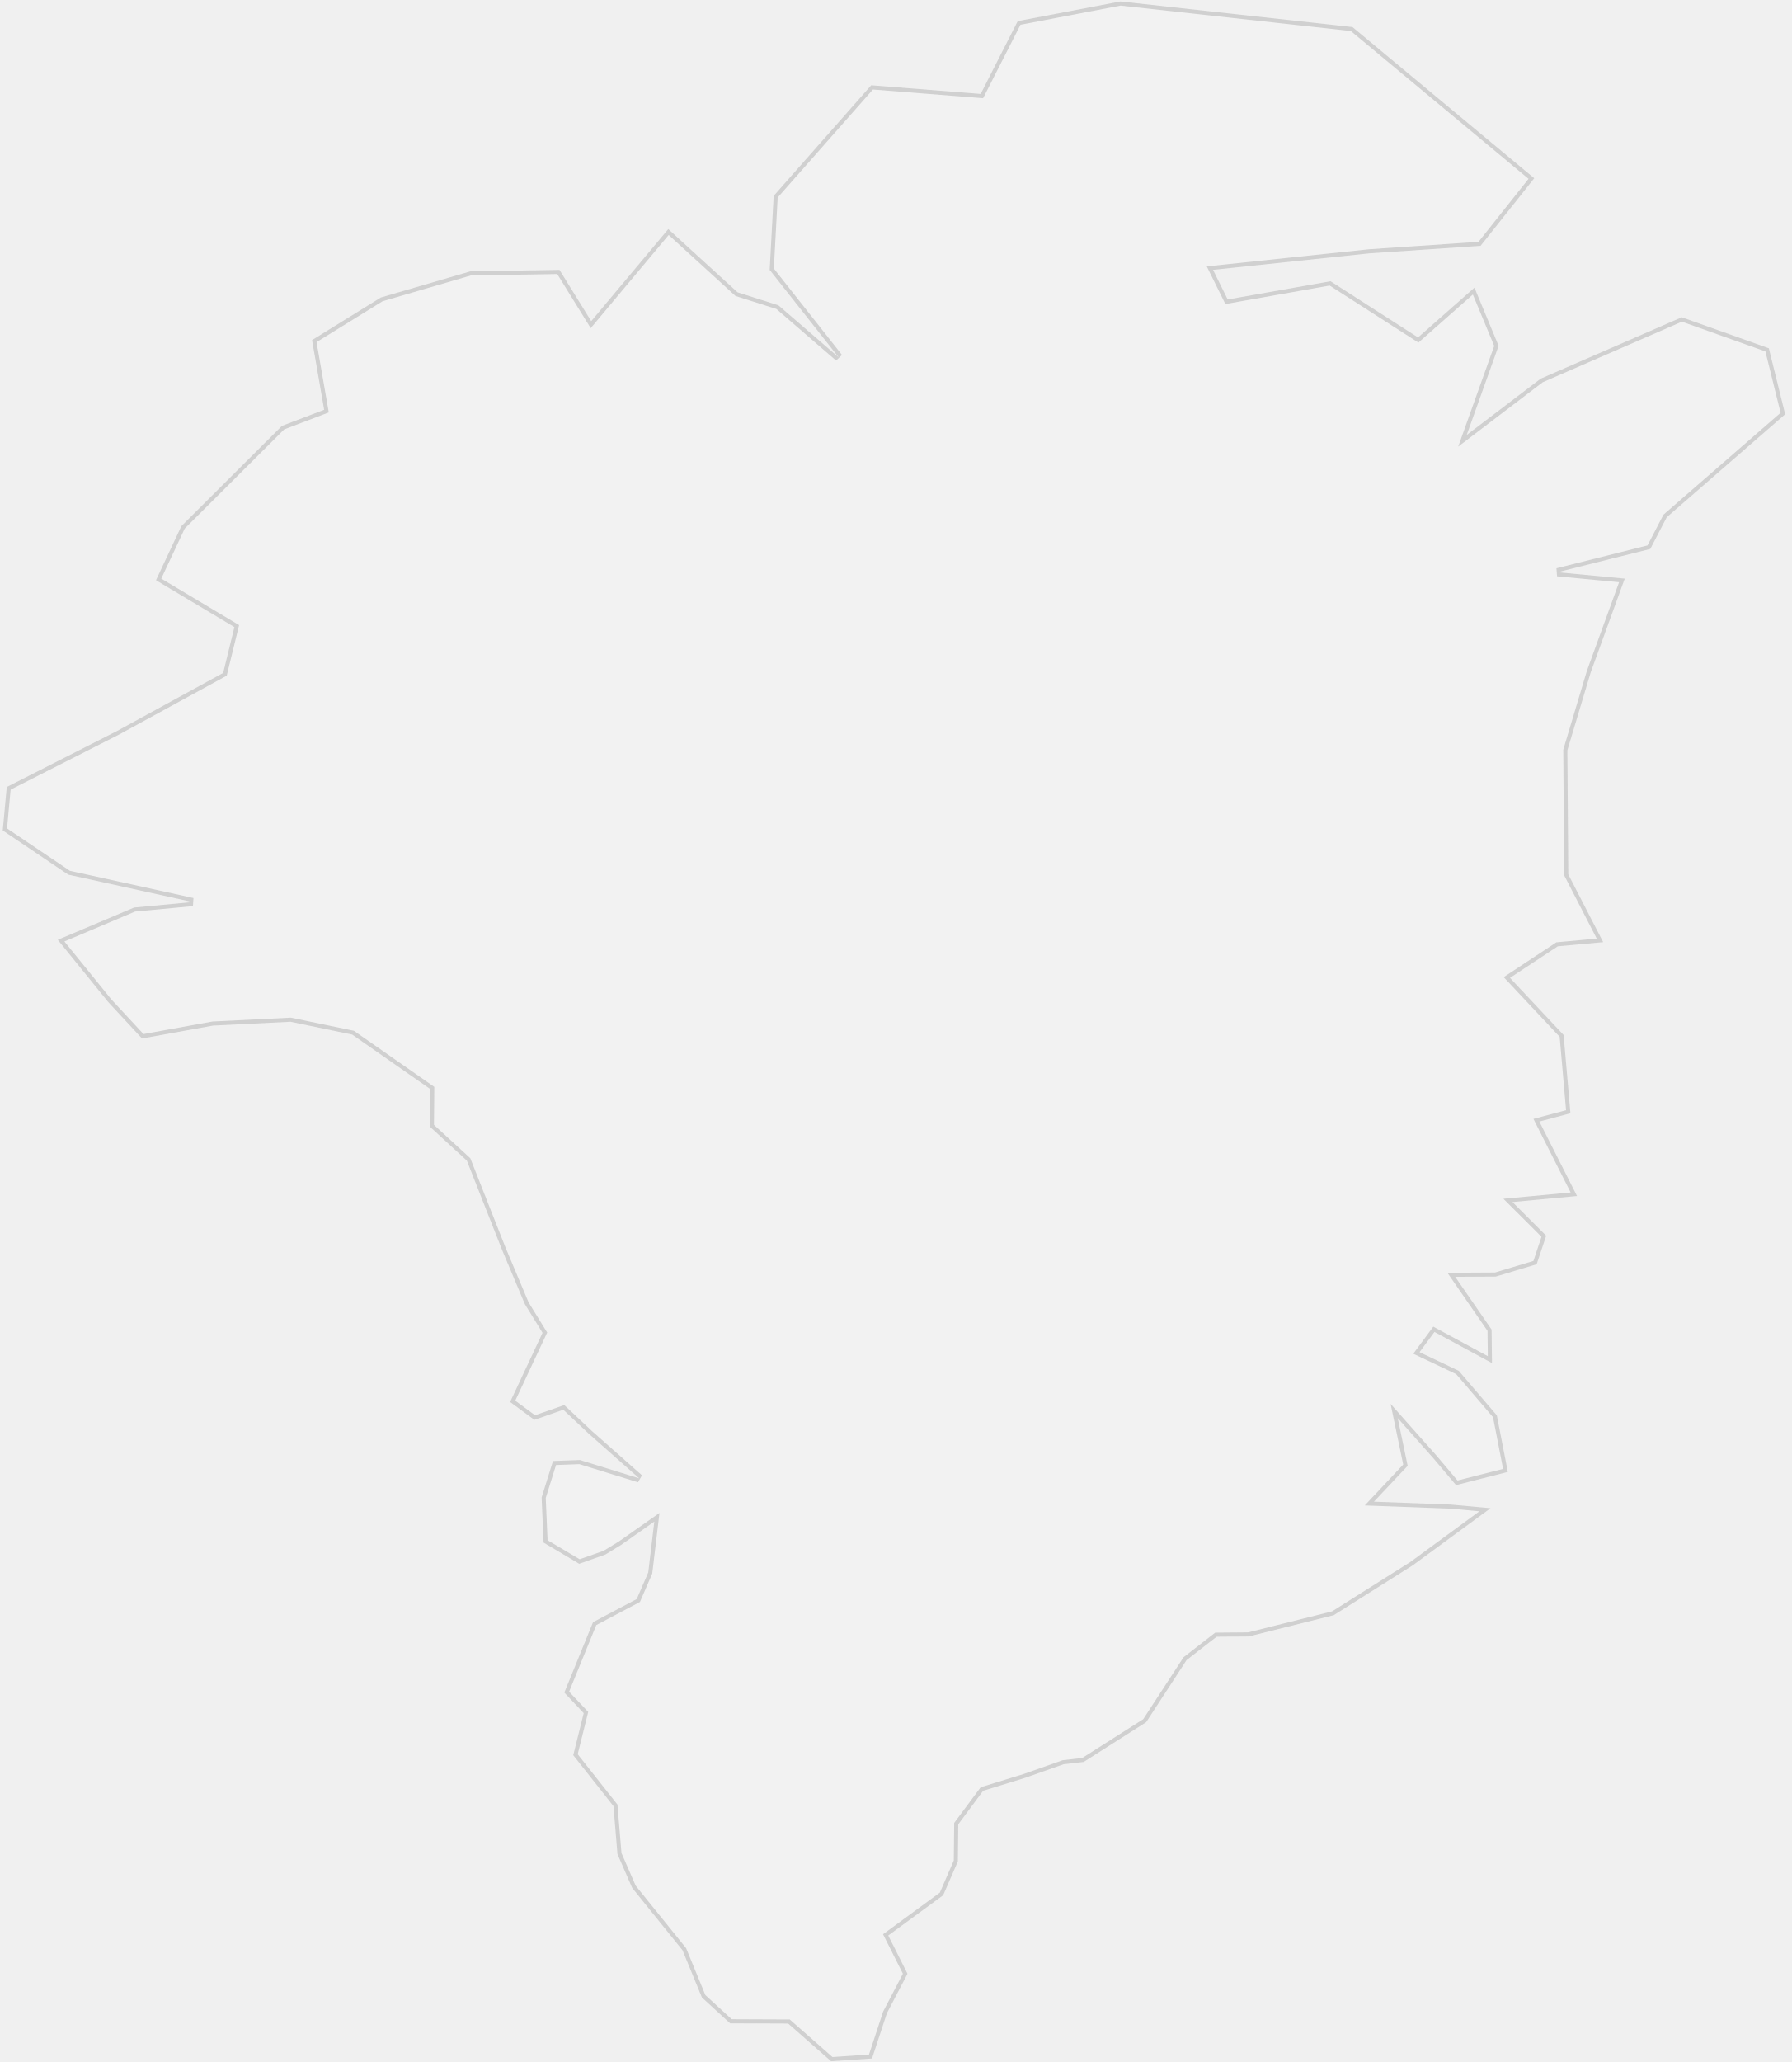
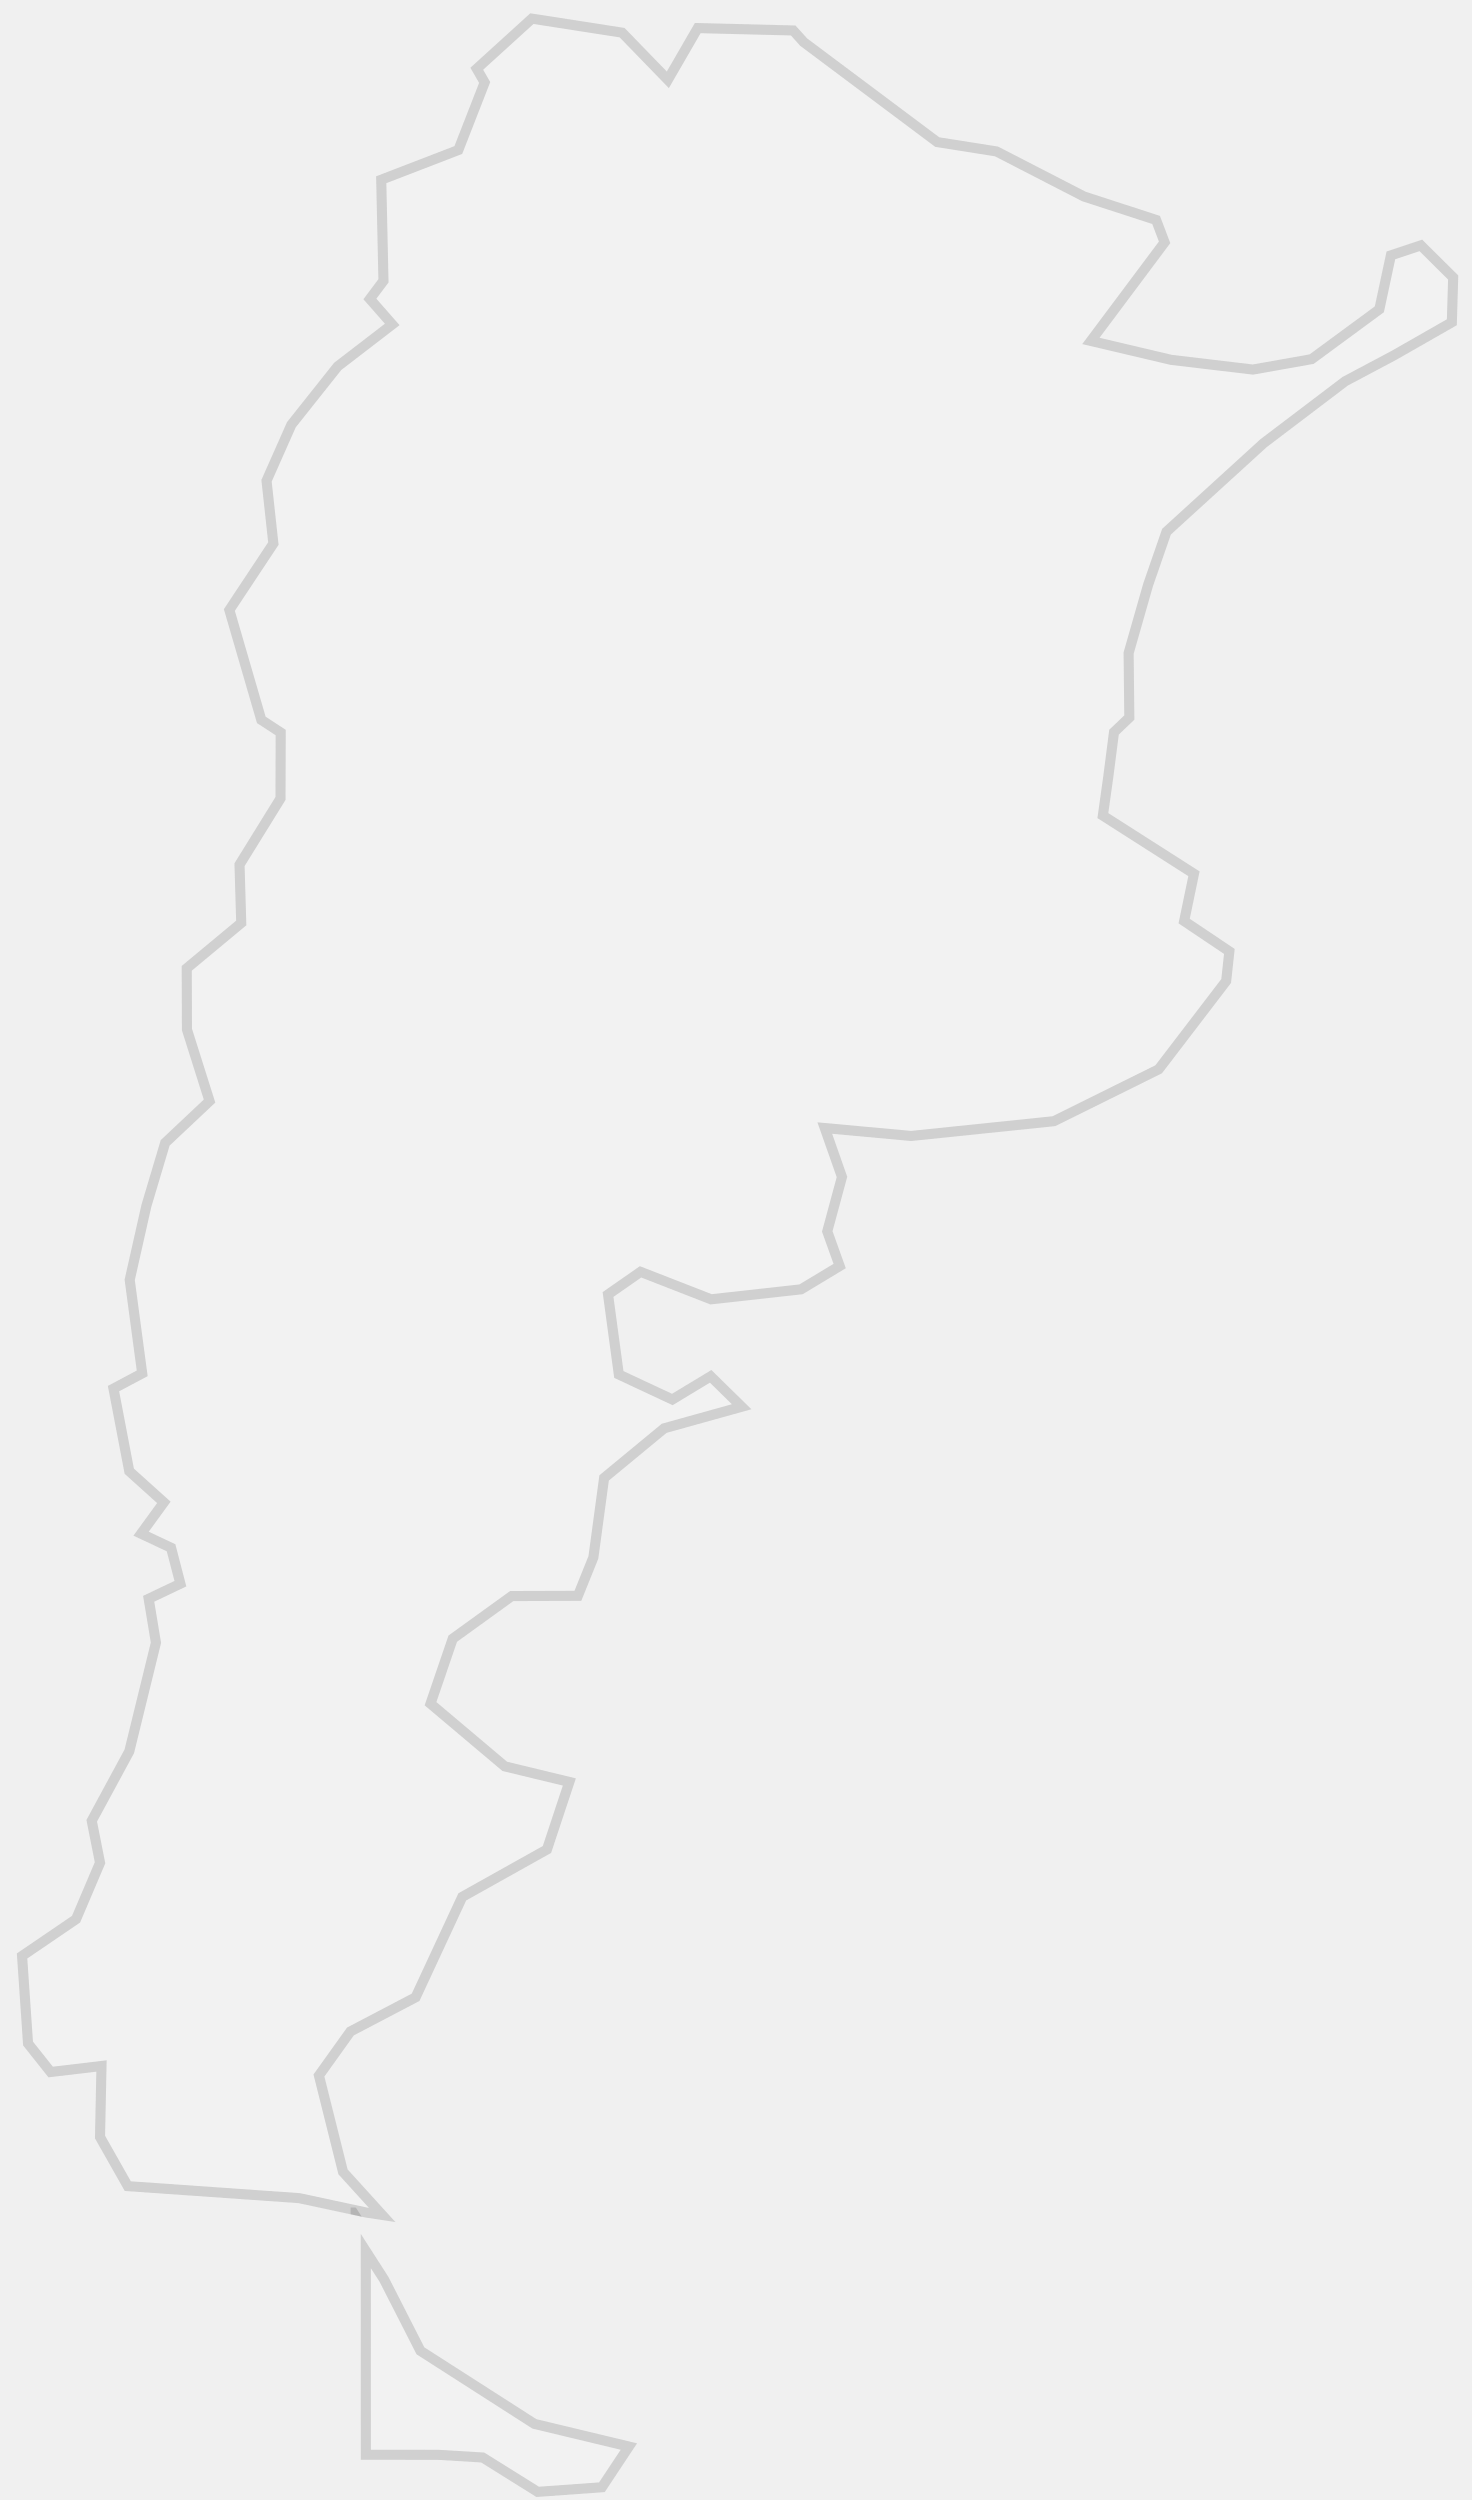
- <svg xmlns="http://www.w3.org/2000/svg" version="1.1" width="438px" height="504px">
+ <svg xmlns="http://www.w3.org/2000/svg" version="1.1" width="146px" height="248px">
  <defs>
-     <mask fill="white" id="clip116">
-       <path d="M 188.157 65.963  C 188.157 65.963  189.13 47.884  189.13 47.884  C 189.13 47.884  212.977 20.84  212.977 20.84  C 212.977 20.84  239.739 22.959  239.739 22.959  C 239.739 22.959  248.798 5.164  248.798 5.164  C 248.798 5.164  273.901 0.361  273.901 0.361  C 273.901 0.361  330.632 6.617  330.632 6.617  C 330.632 6.617  375.061 43.566  375.061 43.566  C 375.061 43.566  361.945 60.085  361.945 60.085  C 361.945 60.085  334.774 61.92  334.774 61.92  C 334.774 61.92  296.543 65.955  296.543 65.955  C 296.543 65.955  300.12 73.2  300.12 73.2  C 300.12 73.2  325.262 68.742  325.262 68.742  C 325.262 68.742  346.657 82.484  346.657 82.484  C 346.657 82.484  360.445 70.31  360.445 70.31  C 360.445 70.31  366.35 84.523  366.35 84.523  C 366.35 84.523  358.553 106.323  358.553 106.323  C 358.553 106.323  376.635 92.558  376.635 92.558  C 376.635 92.558  411.124 77.55  411.124 77.55  C 411.124 77.55  432.415 85.129  432.415 85.129  C 432.415 85.129  436.405 101.252  436.405 101.252  C 436.405 101.252  407.448 126.434  407.448 126.434  C 407.448 126.434  403.438 134.172  403.438 134.172  C 403.438 134.172  380.736 139.87  380.736 139.87  C 380.736 139.87  397.186 141.432  397.186 141.432  C 397.186 141.432  388.877 164.308  388.877 164.308  C 388.877 164.308  383.16 183.387  383.16 183.387  C 383.16 183.387  383.383 213.715  383.383 213.715  C 383.383 213.715  391.912 230.281  391.912 230.281  C 391.912 230.281  380.817 231.301  380.817 231.301  C 380.817 231.301  369.136 239.013  369.136 239.013  C 369.136 239.013  382.243 252.981  382.243 252.981  C 382.243 252.981  383.912 272.115  383.912 272.115  C 383.912 272.115  376.318 274.135  376.318 274.135  C 376.318 274.135  385.521 292.331  385.521 292.331  C 385.521 292.331  369.742 293.806  369.742 293.806  C 369.742 293.806  377.98 302.036  377.98 302.036  C 377.98 302.036  375.652 309.011  375.652 309.011  C 375.652 309.011  365.635 312.028  365.635 312.028  C 365.635 312.028  355.738 312.084  355.738 312.084  C 355.738 312.084  364.635 324.967  364.635 324.967  C 364.635 324.967  364.734 333.173  364.734 333.173  C 364.734 333.173  350.677 325.554  350.677 325.554  C 350.677 325.554  347.022 330.501  347.022 330.501  C 347.022 330.501  356.61 335.059  356.61 335.059  C 356.61 335.059  365.917 345.944  365.917 345.944  C 365.917 345.944  368.609 359.77  368.609 359.77  C 368.609 359.77  355.949 362.996  355.949 362.996  C 355.949 362.996  350.474 356.51  350.474 356.51  C 350.474 356.51  341.692 346.61  341.692 346.61  C 341.692 346.61  344.121 358.277  344.121 358.277  C 344.121 358.277  335.871 367.045  335.871 367.045  C 335.871 367.045  354.591 367.743  354.591 367.743  C 354.591 367.743  364.382 368.639  364.382 368.639  C 364.382 368.639  345.345 382.612  345.345 382.612  C 345.345 382.612  326.039 394.789  326.039 394.789  C 326.039 394.789  305.255 399.989  305.255 399.989  C 305.255 399.989  297.419 400.055  297.419 400.055  C 297.419 400.055  290.073 405.764  290.073 405.764  C 290.073 405.764  280.191 420.94  280.191 420.94  C 280.191 420.94  264.916 430.659  264.916 430.659  C 264.916 430.659  260.009 431.221  260.009 431.221  C 260.009 431.221  250.553 434.559  250.553 434.559  C 250.553 434.559  240.344 437.706  240.344 437.706  C 240.344 437.706  234.26 445.899  234.26 445.899  C 234.26 445.899  234.163 454.96  234.163 454.96  C 234.163 454.96  230.569 463.241  230.569 463.241  C 230.569 463.241  217.147 473.079  217.147 473.079  C 217.147 473.079  221.847 482.431  221.847 482.431  C 221.847 482.431  216.815 492.072  216.815 492.072  C 216.815 492.072  213.175 503.134  213.175 503.134  C 213.175 503.134  203.166 503.814  203.166 503.814  C 203.166 503.814  192.684 494.603  192.684 494.603  C 192.684 494.603  178.483 494.545  178.483 494.545  C 178.483 494.545  171.59 488.224  171.59 488.224  C 171.59 488.224  166.853 476.684  166.853 476.684  C 166.853 476.684  154.544 461.436  154.544 461.436  C 154.544 461.436  150.945 453.175  150.945 453.175  C 150.945 453.175  149.974 441.463  149.974 441.463  C 149.974 441.463  140.136 429.005  140.136 429.005  C 140.136 429.005  142.694 418.728  142.694 418.728  C 142.694 418.728  137.954 413.703  137.954 413.703  C 137.954 413.703  144.976 396.496  144.976 396.496  C 144.976 396.496  155.666 390.835  155.666 390.835  C 155.666 390.835  158.471 384.353  158.471 384.353  C 158.471 384.353  159.958 371.905  159.958 371.905  C 159.958 371.905  151.844 377.604  151.844 377.604  C 151.844 377.604  147.976 379.97  147.976 379.97  C 147.976 379.97  141.597 382.222  141.597 382.222  C 141.597 382.222  132.88 377.044  132.88 377.044  C 132.88 377.044  132.407 366.009  132.407 366.009  C 132.407 366.009  135.186 357.108  135.186 357.108  C 135.186 357.108  141.772 356.863  141.772 356.863  C 141.772 356.863  156.272 361.346  156.272 361.346  C 156.272 361.346  144.059 350.542  144.059 350.542  C 144.059 350.542  137.704 344.571  137.704 344.571  C 137.704 344.571  130.631 347.038  130.631 347.038  C 130.631 347.038  124.703 342.678  124.703 342.678  C 124.703 342.678  132.632 325.77  132.632 325.77  C 132.632 325.77  128.313 318.767  128.313 318.767  C 128.313 318.767  122.677 305.363  122.677 305.363  C 122.677 305.363  114.127 283.684  114.127 283.684  C 114.127 283.684  105.084 275.377  105.084 275.377  C 105.084 275.377  105.167 266.18  105.167 266.18  C 105.167 266.18  86.108 252.881  86.108 252.881  C 86.108 252.881  71.028 249.744  71.028 249.744  C 71.028 249.744  52.047 250.682  52.047 250.682  C 52.047 250.682  34.715 253.829  34.715 253.829  C 34.715 253.829  26.472 244.939  26.472 244.939  C 26.472 244.939  14.13 229.712  14.13 229.712  C 14.13 229.712  32.779 221.823  32.779 221.823  C 32.779 221.823  47.077 220.479  47.077 220.479  C 47.077 220.479  16.683 213.782  16.683 213.782  C 16.683 213.782  0.674 202.982  0.674 202.982  C 0.674 202.982  1.652 192.362  1.652 192.362  C 1.652 192.362  28.541 178.709  28.541 178.709  C 28.541 178.709  54.557 164.479  54.557 164.479  C 54.557 164.479  57.303 153.273  57.303 153.273  C 57.303 153.273  38.132 141.82  38.132 141.82  C 38.132 141.82  44.326 128.613  44.326 128.613  C 44.326 128.613  68.915 104.097  68.915 104.097  C 68.915 104.097  79.248 100.163  79.248 100.163  C 79.248 100.163  76.287 83.128  76.287 83.128  C 76.287 83.128  93.112 72.713  93.112 72.713  C 93.112 72.713  114.953 66.333  114.953 66.333  C 114.953 66.333  136.779 65.969  136.779 65.969  C 136.779 65.969  144.528 78.504  144.528 78.504  C 144.528 78.504  163.37 55.994  163.37 55.994  C 163.37 55.994  180.322 71.459  180.322 71.459  C 180.322 71.459  190.295 74.626  190.295 74.626  C 190.295 74.626  205.046 87.372  205.046 87.372  C 205.046 87.372  188.157 65.963  188.157 65.963  Z " fill-rule="evenodd" />
+     <mask fill="white" id="clip308">
+       <path d="M 63.197 242.379  C 63.197 242.379  59.987 247.216  59.987 247.216  C 59.987 247.216  53.21 247.702  53.21 247.702  C 53.21 247.702  47.724 244.276  47.724 244.276  C 47.724 244.276  43.428 244.018  43.428 244.018  C 43.428 244.018  35.791 244.012  35.791 244.012  C 35.791 244.012  35.786 221.596  35.786 221.596  C 35.786 221.596  38.526 225.859  38.526 225.859  C 38.526 225.859  42.092 232.855  42.092 232.855  C 42.092 232.855  53.213 239.983  53.213 239.983  C 53.213 239.983  63.197 242.379  63.197 242.379  Z M 52.603 1.318  C 52.603 1.318  61.955 2.772  61.955 2.772  C 61.955 2.772  66.147 7.095  66.147 7.095  C 66.147 7.095  68.93 2.28  68.93 2.28  C 68.93 2.28  78.911 2.528  78.911 2.528  C 78.911 2.528  80.063 3.806  80.063 3.806  C 80.063 3.806  93.177 13.621  93.177 13.621  C 93.177 13.621  99.007 14.542  99.007 14.542  C 99.007 14.542  107.723 19.031  107.723 19.031  C 107.723 19.031  115.069 21.417  115.069 21.417  C 115.069 21.417  116.092 24.12  116.092 24.12  C 116.092 24.12  109.071 33.509  109.071 33.509  C 109.071 33.509  116.262 35.204  116.262 35.204  C 116.262 35.204  124.273 36.155  124.273 36.155  C 124.273 36.155  129.913 35.153  129.913 35.153  C 129.913 35.153  136.382 30.393  136.382 30.393  C 136.382 30.393  137.547 24.949  137.547 24.949  C 137.547 24.949  141.08 23.772  141.08 23.772  C 141.08 23.772  144.66 27.323  144.66 27.323  C 144.66 27.323  144.515 32.263  144.515 32.263  C 144.515 32.263  138.509 35.694  138.509 35.694  C 138.509 35.694  133.718 38.239  133.718 38.239  C 133.718 38.239  125.667 44.348  125.667 44.348  C 125.667 44.348  116.15 53.025  116.15 53.025  C 116.15 53.025  114.367 58.173  114.367 58.173  C 114.367 58.173  112.459 64.851  112.459 64.851  C 112.459 64.851  112.531 71.395  112.531 71.395  C 112.531 71.395  110.984 72.868  110.984 72.868  C 110.984 72.868  110.432 77.164  110.432 77.164  C 110.432 77.164  109.943 80.659  109.943 80.659  C 109.943 80.659  119 86.443  119 86.443  C 119 86.443  118.025 91.143  118.025 91.143  C 118.025 91.143  122.482 94.134  122.482 94.134  C 122.482 94.134  122.118 97.508  122.118 97.508  C 122.118 97.508  115.265 106.47  115.265 106.47  C 115.265 106.47  104.69 111.709  104.69 111.709  C 104.69 111.709  90.384 113.19  90.384 113.19  C 90.384 113.19  82.548 112.473  82.548 112.473  C 82.548 112.473  84.047 116.734  84.047 116.734  C 84.047 116.734  82.587 122.135  82.587 122.135  C 82.587 122.135  83.904 125.808  83.904 125.808  C 83.904 125.808  79.626 128.386  79.626 128.386  C 79.626 128.386  70.466 129.402  70.466 129.402  C 70.466 129.402  63.608 126.729  63.608 126.729  C 63.608 126.729  60.853 128.648  60.853 128.648  C 60.853 128.648  61.848 136.011  61.848 136.011  C 61.848 136.011  66.663 138.264  66.663 138.264  C 66.663 138.264  70.568 135.904  70.568 135.904  C 70.568 135.904  74.54 139.798  74.54 139.798  C 74.54 139.798  66.124 142.14  66.124 142.14  C 66.124 142.14  60.398 146.87  60.398 146.87  C 60.398 146.87  59.35 154.624  59.35 154.624  C 59.35 154.624  57.663 158.806  57.663 158.806  C 57.663 158.806  50.927 158.827  50.927 158.827  C 50.927 158.827  45.335 162.866  45.335 162.866  C 45.335 162.866  43.29 168.846  43.29 168.846  C 43.29 168.846  50.304 174.764  50.304 174.764  C 50.304 174.764  57.124 176.414  57.124 176.414  C 57.124 176.414  54.672 183.809  54.672 183.809  C 54.672 183.809  46.246 188.522  46.246 188.522  C 46.246 188.522  41.611 198.495  41.611 198.495  C 41.611 198.495  35.102 201.907  35.102 201.907  C 35.102 201.907  32.179 205.994  32.179 205.994  C 32.179 205.994  34.481 215.204  34.481 215.204  C 34.481 215.204  39.228 220.43  39.228 220.43  C 39.228 220.43  36.221 219.972  36.221 219.972  C 36.221 219.972  29.609 218.553  29.609 218.553  C 29.609 218.553  12.375 217.346  12.375 217.346  C 12.375 217.346  9.419 212.122  9.419 212.122  C 9.419 212.122  9.556 205.509  9.556 205.509  C 9.556 205.509  4.807 206.073  4.807 206.073  C 4.807 206.073  2.293 202.905  2.293 202.905  C 2.293 202.905  1.67 193.778  1.67 193.778  C 1.67 193.778  7.142 190.051  7.142 190.051  C 7.142 190.051  9.403 184.732  9.403 184.732  C 9.403 184.732  8.574 180.54  8.574 180.54  C 8.574 180.54  12.354 173.554  12.354 173.554  C 12.354 173.554  14.959 162.936  14.959 162.936  C 14.959 162.936  14.193 158.309  14.193 158.309  C 14.193 158.309  17.307 156.825  17.307 156.825  C 17.307 156.825  16.544 153.891  16.544 153.891  C 16.544 153.891  13.234 152.339  13.234 152.339  C 13.234 152.339  15.585 149.104  15.585 149.104  C 15.585 149.104  12.364 146.203  12.364 146.203  C 12.364 146.203  10.698 137.48  10.698 137.48  C 10.698 137.48  13.565 135.958  13.565 135.958  C 13.565 135.958  12.359 126.941  12.359 126.941  C 12.359 126.941  14.036 119.497  14.036 119.497  C 14.036 119.497  15.944 113.1  15.944 113.1  C 15.944 113.1  20.215 109.078  20.215 109.078  C 20.215 109.078  18.045 102.207  18.045 102.207  C 18.045 102.207  18.022 95.823  18.022 95.823  C 18.022 95.823  23.423 91.331  23.423 91.331  C 23.423 91.331  23.257 85.639  23.257 85.639  C 23.257 85.639  27.327 79.064  27.327 79.064  C 27.327 79.064  27.345 72.939  27.345 72.939  C 27.345 72.939  25.493 71.73  25.493 71.73  C 25.493 71.73  22.207 60.43  22.207 60.43  C 22.207 60.43  26.602 53.795  26.602 53.795  C 26.602 53.795  25.928 47.612  25.928 47.612  C 25.928 47.612  28.477 41.865  28.477 41.865  C 28.477 41.865  33.148 35.984  33.148 35.984  C 33.148 35.984  38.182 32.114  38.182 32.114  C 38.182 32.114  36.048 29.683  36.048 29.683  C 36.048 29.683  37.536 27.696  37.536 27.696  C 37.536 27.696  37.31 17.489  37.31 17.489  C 37.31 17.489  45.079 14.494  45.079 14.494  C 45.079 14.494  47.526 8.224  47.526 8.224  C 47.526 8.224  46.661 6.72  46.661 6.72  C 46.661 6.72  52.603 1.318  52.603 1.318  Z " fill-rule="evenodd" />
    </mask>
  </defs>
-   <g transform="matrix(1 0 0 1 -1318 -3422 )">
-     <path d="M 188.157 65.963  C 188.157 65.963  189.13 47.884  189.13 47.884  C 189.13 47.884  212.977 20.84  212.977 20.84  C 212.977 20.84  239.739 22.959  239.739 22.959  C 239.739 22.959  248.798 5.164  248.798 5.164  C 248.798 5.164  273.901 0.361  273.901 0.361  C 273.901 0.361  330.632 6.617  330.632 6.617  C 330.632 6.617  375.061 43.566  375.061 43.566  C 375.061 43.566  361.945 60.085  361.945 60.085  C 361.945 60.085  334.774 61.92  334.774 61.92  C 334.774 61.92  296.543 65.955  296.543 65.955  C 296.543 65.955  300.12 73.2  300.12 73.2  C 300.12 73.2  325.262 68.742  325.262 68.742  C 325.262 68.742  346.657 82.484  346.657 82.484  C 346.657 82.484  360.445 70.31  360.445 70.31  C 360.445 70.31  366.35 84.523  366.35 84.523  C 366.35 84.523  358.553 106.323  358.553 106.323  C 358.553 106.323  376.635 92.558  376.635 92.558  C 376.635 92.558  411.124 77.55  411.124 77.55  C 411.124 77.55  432.415 85.129  432.415 85.129  C 432.415 85.129  436.405 101.252  436.405 101.252  C 436.405 101.252  407.448 126.434  407.448 126.434  C 407.448 126.434  403.438 134.172  403.438 134.172  C 403.438 134.172  380.736 139.87  380.736 139.87  C 380.736 139.87  397.186 141.432  397.186 141.432  C 397.186 141.432  388.877 164.308  388.877 164.308  C 388.877 164.308  383.16 183.387  383.16 183.387  C 383.16 183.387  383.383 213.715  383.383 213.715  C 383.383 213.715  391.912 230.281  391.912 230.281  C 391.912 230.281  380.817 231.301  380.817 231.301  C 380.817 231.301  369.136 239.013  369.136 239.013  C 369.136 239.013  382.243 252.981  382.243 252.981  C 382.243 252.981  383.912 272.115  383.912 272.115  C 383.912 272.115  376.318 274.135  376.318 274.135  C 376.318 274.135  385.521 292.331  385.521 292.331  C 385.521 292.331  369.742 293.806  369.742 293.806  C 369.742 293.806  377.98 302.036  377.98 302.036  C 377.98 302.036  375.652 309.011  375.652 309.011  C 375.652 309.011  365.635 312.028  365.635 312.028  C 365.635 312.028  355.738 312.084  355.738 312.084  C 355.738 312.084  364.635 324.967  364.635 324.967  C 364.635 324.967  364.734 333.173  364.734 333.173  C 364.734 333.173  350.677 325.554  350.677 325.554  C 350.677 325.554  347.022 330.501  347.022 330.501  C 347.022 330.501  356.61 335.059  356.61 335.059  C 356.61 335.059  365.917 345.944  365.917 345.944  C 365.917 345.944  368.609 359.77  368.609 359.77  C 368.609 359.77  355.949 362.996  355.949 362.996  C 355.949 362.996  350.474 356.51  350.474 356.51  C 350.474 356.51  341.692 346.61  341.692 346.61  C 341.692 346.61  344.121 358.277  344.121 358.277  C 344.121 358.277  335.871 367.045  335.871 367.045  C 335.871 367.045  354.591 367.743  354.591 367.743  C 354.591 367.743  364.382 368.639  364.382 368.639  C 364.382 368.639  345.345 382.612  345.345 382.612  C 345.345 382.612  326.039 394.789  326.039 394.789  C 326.039 394.789  305.255 399.989  305.255 399.989  C 305.255 399.989  297.419 400.055  297.419 400.055  C 297.419 400.055  290.073 405.764  290.073 405.764  C 290.073 405.764  280.191 420.94  280.191 420.94  C 280.191 420.94  264.916 430.659  264.916 430.659  C 264.916 430.659  260.009 431.221  260.009 431.221  C 260.009 431.221  250.553 434.559  250.553 434.559  C 250.553 434.559  240.344 437.706  240.344 437.706  C 240.344 437.706  234.26 445.899  234.26 445.899  C 234.26 445.899  234.163 454.96  234.163 454.96  C 234.163 454.96  230.569 463.241  230.569 463.241  C 230.569 463.241  217.147 473.079  217.147 473.079  C 217.147 473.079  221.847 482.431  221.847 482.431  C 221.847 482.431  216.815 492.072  216.815 492.072  C 216.815 492.072  213.175 503.134  213.175 503.134  C 213.175 503.134  203.166 503.814  203.166 503.814  C 203.166 503.814  192.684 494.603  192.684 494.603  C 192.684 494.603  178.483 494.545  178.483 494.545  C 178.483 494.545  171.59 488.224  171.59 488.224  C 171.59 488.224  166.853 476.684  166.853 476.684  C 166.853 476.684  154.544 461.436  154.544 461.436  C 154.544 461.436  150.945 453.175  150.945 453.175  C 150.945 453.175  149.974 441.463  149.974 441.463  C 149.974 441.463  140.136 429.005  140.136 429.005  C 140.136 429.005  142.694 418.728  142.694 418.728  C 142.694 418.728  137.954 413.703  137.954 413.703  C 137.954 413.703  144.976 396.496  144.976 396.496  C 144.976 396.496  155.666 390.835  155.666 390.835  C 155.666 390.835  158.471 384.353  158.471 384.353  C 158.471 384.353  159.958 371.905  159.958 371.905  C 159.958 371.905  151.844 377.604  151.844 377.604  C 151.844 377.604  147.976 379.97  147.976 379.97  C 147.976 379.97  141.597 382.222  141.597 382.222  C 141.597 382.222  132.88 377.044  132.88 377.044  C 132.88 377.044  132.407 366.009  132.407 366.009  C 132.407 366.009  135.186 357.108  135.186 357.108  C 135.186 357.108  141.772 356.863  141.772 356.863  C 141.772 356.863  156.272 361.346  156.272 361.346  C 156.272 361.346  144.059 350.542  144.059 350.542  C 144.059 350.542  137.704 344.571  137.704 344.571  C 137.704 344.571  130.631 347.038  130.631 347.038  C 130.631 347.038  124.703 342.678  124.703 342.678  C 124.703 342.678  132.632 325.77  132.632 325.77  C 132.632 325.77  128.313 318.767  128.313 318.767  C 128.313 318.767  122.677 305.363  122.677 305.363  C 122.677 305.363  114.127 283.684  114.127 283.684  C 114.127 283.684  105.084 275.377  105.084 275.377  C 105.084 275.377  105.167 266.18  105.167 266.18  C 105.167 266.18  86.108 252.881  86.108 252.881  C 86.108 252.881  71.028 249.744  71.028 249.744  C 71.028 249.744  52.047 250.682  52.047 250.682  C 52.047 250.682  34.715 253.829  34.715 253.829  C 34.715 253.829  26.472 244.939  26.472 244.939  C 26.472 244.939  14.13 229.712  14.13 229.712  C 14.13 229.712  32.779 221.823  32.779 221.823  C 32.779 221.823  47.077 220.479  47.077 220.479  C 47.077 220.479  16.683 213.782  16.683 213.782  C 16.683 213.782  0.674 202.982  0.674 202.982  C 0.674 202.982  1.652 192.362  1.652 192.362  C 1.652 192.362  28.541 178.709  28.541 178.709  C 28.541 178.709  54.557 164.479  54.557 164.479  C 54.557 164.479  57.303 153.273  57.303 153.273  C 57.303 153.273  38.132 141.82  38.132 141.82  C 38.132 141.82  44.326 128.613  44.326 128.613  C 44.326 128.613  68.915 104.097  68.915 104.097  C 68.915 104.097  79.248 100.163  79.248 100.163  C 79.248 100.163  76.287 83.128  76.287 83.128  C 76.287 83.128  93.112 72.713  93.112 72.713  C 93.112 72.713  114.953 66.333  114.953 66.333  C 114.953 66.333  136.779 65.969  136.779 65.969  C 136.779 65.969  144.528 78.504  144.528 78.504  C 144.528 78.504  163.37 55.994  163.37 55.994  C 163.37 55.994  180.322 71.459  180.322 71.459  C 180.322 71.459  190.295 74.626  190.295 74.626  C 190.295 74.626  205.046 87.372  205.046 87.372  C 205.046 87.372  188.157 65.963  188.157 65.963  Z " fill-rule="nonzero" fill="#f2f2f2" stroke="none" transform="matrix(1 0 0 1 1318 3422 )" />
-     <path d="M 188.157 65.963  C 188.157 65.963  189.13 47.884  189.13 47.884  C 189.13 47.884  212.977 20.84  212.977 20.84  C 212.977 20.84  239.739 22.959  239.739 22.959  C 239.739 22.959  248.798 5.164  248.798 5.164  C 248.798 5.164  273.901 0.361  273.901 0.361  C 273.901 0.361  330.632 6.617  330.632 6.617  C 330.632 6.617  375.061 43.566  375.061 43.566  C 375.061 43.566  361.945 60.085  361.945 60.085  C 361.945 60.085  334.774 61.92  334.774 61.92  C 334.774 61.92  296.543 65.955  296.543 65.955  C 296.543 65.955  300.12 73.2  300.12 73.2  C 300.12 73.2  325.262 68.742  325.262 68.742  C 325.262 68.742  346.657 82.484  346.657 82.484  C 346.657 82.484  360.445 70.31  360.445 70.31  C 360.445 70.31  366.35 84.523  366.35 84.523  C 366.35 84.523  358.553 106.323  358.553 106.323  C 358.553 106.323  376.635 92.558  376.635 92.558  C 376.635 92.558  411.124 77.55  411.124 77.55  C 411.124 77.55  432.415 85.129  432.415 85.129  C 432.415 85.129  436.405 101.252  436.405 101.252  C 436.405 101.252  407.448 126.434  407.448 126.434  C 407.448 126.434  403.438 134.172  403.438 134.172  C 403.438 134.172  380.736 139.87  380.736 139.87  C 380.736 139.87  397.186 141.432  397.186 141.432  C 397.186 141.432  388.877 164.308  388.877 164.308  C 388.877 164.308  383.16 183.387  383.16 183.387  C 383.16 183.387  383.383 213.715  383.383 213.715  C 383.383 213.715  391.912 230.281  391.912 230.281  C 391.912 230.281  380.817 231.301  380.817 231.301  C 380.817 231.301  369.136 239.013  369.136 239.013  C 369.136 239.013  382.243 252.981  382.243 252.981  C 382.243 252.981  383.912 272.115  383.912 272.115  C 383.912 272.115  376.318 274.135  376.318 274.135  C 376.318 274.135  385.521 292.331  385.521 292.331  C 385.521 292.331  369.742 293.806  369.742 293.806  C 369.742 293.806  377.98 302.036  377.98 302.036  C 377.98 302.036  375.652 309.011  375.652 309.011  C 375.652 309.011  365.635 312.028  365.635 312.028  C 365.635 312.028  355.738 312.084  355.738 312.084  C 355.738 312.084  364.635 324.967  364.635 324.967  C 364.635 324.967  364.734 333.173  364.734 333.173  C 364.734 333.173  350.677 325.554  350.677 325.554  C 350.677 325.554  347.022 330.501  347.022 330.501  C 347.022 330.501  356.61 335.059  356.61 335.059  C 356.61 335.059  365.917 345.944  365.917 345.944  C 365.917 345.944  368.609 359.77  368.609 359.77  C 368.609 359.77  355.949 362.996  355.949 362.996  C 355.949 362.996  350.474 356.51  350.474 356.51  C 350.474 356.51  341.692 346.61  341.692 346.61  C 341.692 346.61  344.121 358.277  344.121 358.277  C 344.121 358.277  335.871 367.045  335.871 367.045  C 335.871 367.045  354.591 367.743  354.591 367.743  C 354.591 367.743  364.382 368.639  364.382 368.639  C 364.382 368.639  345.345 382.612  345.345 382.612  C 345.345 382.612  326.039 394.789  326.039 394.789  C 326.039 394.789  305.255 399.989  305.255 399.989  C 305.255 399.989  297.419 400.055  297.419 400.055  C 297.419 400.055  290.073 405.764  290.073 405.764  C 290.073 405.764  280.191 420.94  280.191 420.94  C 280.191 420.94  264.916 430.659  264.916 430.659  C 264.916 430.659  260.009 431.221  260.009 431.221  C 260.009 431.221  250.553 434.559  250.553 434.559  C 250.553 434.559  240.344 437.706  240.344 437.706  C 240.344 437.706  234.26 445.899  234.26 445.899  C 234.26 445.899  234.163 454.96  234.163 454.96  C 234.163 454.96  230.569 463.241  230.569 463.241  C 230.569 463.241  217.147 473.079  217.147 473.079  C 217.147 473.079  221.847 482.431  221.847 482.431  C 221.847 482.431  216.815 492.072  216.815 492.072  C 216.815 492.072  213.175 503.134  213.175 503.134  C 213.175 503.134  203.166 503.814  203.166 503.814  C 203.166 503.814  192.684 494.603  192.684 494.603  C 192.684 494.603  178.483 494.545  178.483 494.545  C 178.483 494.545  171.59 488.224  171.59 488.224  C 171.59 488.224  166.853 476.684  166.853 476.684  C 166.853 476.684  154.544 461.436  154.544 461.436  C 154.544 461.436  150.945 453.175  150.945 453.175  C 150.945 453.175  149.974 441.463  149.974 441.463  C 149.974 441.463  140.136 429.005  140.136 429.005  C 140.136 429.005  142.694 418.728  142.694 418.728  C 142.694 418.728  137.954 413.703  137.954 413.703  C 137.954 413.703  144.976 396.496  144.976 396.496  C 144.976 396.496  155.666 390.835  155.666 390.835  C 155.666 390.835  158.471 384.353  158.471 384.353  C 158.471 384.353  159.958 371.905  159.958 371.905  C 159.958 371.905  151.844 377.604  151.844 377.604  C 151.844 377.604  147.976 379.97  147.976 379.97  C 147.976 379.97  141.597 382.222  141.597 382.222  C 141.597 382.222  132.88 377.044  132.88 377.044  C 132.88 377.044  132.407 366.009  132.407 366.009  C 132.407 366.009  135.186 357.108  135.186 357.108  C 135.186 357.108  141.772 356.863  141.772 356.863  C 141.772 356.863  156.272 361.346  156.272 361.346  C 156.272 361.346  144.059 350.542  144.059 350.542  C 144.059 350.542  137.704 344.571  137.704 344.571  C 137.704 344.571  130.631 347.038  130.631 347.038  C 130.631 347.038  124.703 342.678  124.703 342.678  C 124.703 342.678  132.632 325.77  132.632 325.77  C 132.632 325.77  128.313 318.767  128.313 318.767  C 128.313 318.767  122.677 305.363  122.677 305.363  C 122.677 305.363  114.127 283.684  114.127 283.684  C 114.127 283.684  105.084 275.377  105.084 275.377  C 105.084 275.377  105.167 266.18  105.167 266.18  C 105.167 266.18  86.108 252.881  86.108 252.881  C 86.108 252.881  71.028 249.744  71.028 249.744  C 71.028 249.744  52.047 250.682  52.047 250.682  C 52.047 250.682  34.715 253.829  34.715 253.829  C 34.715 253.829  26.472 244.939  26.472 244.939  C 26.472 244.939  14.13 229.712  14.13 229.712  C 14.13 229.712  32.779 221.823  32.779 221.823  C 32.779 221.823  47.077 220.479  47.077 220.479  C 47.077 220.479  16.683 213.782  16.683 213.782  C 16.683 213.782  0.674 202.982  0.674 202.982  C 0.674 202.982  1.652 192.362  1.652 192.362  C 1.652 192.362  28.541 178.709  28.541 178.709  C 28.541 178.709  54.557 164.479  54.557 164.479  C 54.557 164.479  57.303 153.273  57.303 153.273  C 57.303 153.273  38.132 141.82  38.132 141.82  C 38.132 141.82  44.326 128.613  44.326 128.613  C 44.326 128.613  68.915 104.097  68.915 104.097  C 68.915 104.097  79.248 100.163  79.248 100.163  C 79.248 100.163  76.287 83.128  76.287 83.128  C 76.287 83.128  93.112 72.713  93.112 72.713  C 93.112 72.713  114.953 66.333  114.953 66.333  C 114.953 66.333  136.779 65.969  136.779 65.969  C 136.779 65.969  144.528 78.504  144.528 78.504  C 144.528 78.504  163.37 55.994  163.37 55.994  C 163.37 55.994  180.322 71.459  180.322 71.459  C 180.322 71.459  190.295 74.626  190.295 74.626  C 190.295 74.626  205.046 87.372  205.046 87.372  C 205.046 87.372  188.157 65.963  188.157 65.963  Z " stroke-width="2" stroke="#505050" fill="none" stroke-opacity="0.212" transform="matrix(1 0 0 1 1318 3422 )" mask="url(#clip116)" />
+   <g transform="matrix(1 0 0 1 -1315 -4464 )">
+     <path d="M 63.197 242.379  C 63.197 242.379  59.987 247.216  59.987 247.216  C 59.987 247.216  53.21 247.702  53.21 247.702  C 53.21 247.702  47.724 244.276  47.724 244.276  C 47.724 244.276  43.428 244.018  43.428 244.018  C 43.428 244.018  35.791 244.012  35.791 244.012  C 35.791 244.012  35.786 221.596  35.786 221.596  C 35.786 221.596  38.526 225.859  38.526 225.859  C 38.526 225.859  42.092 232.855  42.092 232.855  C 42.092 232.855  53.213 239.983  53.213 239.983  C 53.213 239.983  63.197 242.379  63.197 242.379  Z M 52.603 1.318  C 52.603 1.318  61.955 2.772  61.955 2.772  C 61.955 2.772  66.147 7.095  66.147 7.095  C 66.147 7.095  68.93 2.28  68.93 2.28  C 68.93 2.28  78.911 2.528  78.911 2.528  C 78.911 2.528  80.063 3.806  80.063 3.806  C 80.063 3.806  93.177 13.621  93.177 13.621  C 93.177 13.621  99.007 14.542  99.007 14.542  C 99.007 14.542  107.723 19.031  107.723 19.031  C 107.723 19.031  115.069 21.417  115.069 21.417  C 115.069 21.417  116.092 24.12  116.092 24.12  C 116.092 24.12  109.071 33.509  109.071 33.509  C 109.071 33.509  116.262 35.204  116.262 35.204  C 116.262 35.204  124.273 36.155  124.273 36.155  C 124.273 36.155  129.913 35.153  129.913 35.153  C 129.913 35.153  136.382 30.393  136.382 30.393  C 136.382 30.393  137.547 24.949  137.547 24.949  C 137.547 24.949  141.08 23.772  141.08 23.772  C 141.08 23.772  144.66 27.323  144.66 27.323  C 144.66 27.323  144.515 32.263  144.515 32.263  C 144.515 32.263  138.509 35.694  138.509 35.694  C 138.509 35.694  133.718 38.239  133.718 38.239  C 133.718 38.239  125.667 44.348  125.667 44.348  C 125.667 44.348  116.15 53.025  116.15 53.025  C 116.15 53.025  114.367 58.173  114.367 58.173  C 114.367 58.173  112.459 64.851  112.459 64.851  C 112.459 64.851  112.531 71.395  112.531 71.395  C 112.531 71.395  110.984 72.868  110.984 72.868  C 110.984 72.868  110.432 77.164  110.432 77.164  C 110.432 77.164  109.943 80.659  109.943 80.659  C 109.943 80.659  119 86.443  119 86.443  C 119 86.443  118.025 91.143  118.025 91.143  C 118.025 91.143  122.482 94.134  122.482 94.134  C 122.482 94.134  122.118 97.508  122.118 97.508  C 122.118 97.508  115.265 106.47  115.265 106.47  C 115.265 106.47  104.69 111.709  104.69 111.709  C 104.69 111.709  90.384 113.19  90.384 113.19  C 90.384 113.19  82.548 112.473  82.548 112.473  C 82.548 112.473  84.047 116.734  84.047 116.734  C 84.047 116.734  82.587 122.135  82.587 122.135  C 82.587 122.135  83.904 125.808  83.904 125.808  C 83.904 125.808  79.626 128.386  79.626 128.386  C 79.626 128.386  70.466 129.402  70.466 129.402  C 70.466 129.402  63.608 126.729  63.608 126.729  C 63.608 126.729  60.853 128.648  60.853 128.648  C 60.853 128.648  61.848 136.011  61.848 136.011  C 61.848 136.011  66.663 138.264  66.663 138.264  C 66.663 138.264  70.568 135.904  70.568 135.904  C 70.568 135.904  74.54 139.798  74.54 139.798  C 74.54 139.798  66.124 142.14  66.124 142.14  C 66.124 142.14  60.398 146.87  60.398 146.87  C 60.398 146.87  59.35 154.624  59.35 154.624  C 59.35 154.624  57.663 158.806  57.663 158.806  C 57.663 158.806  50.927 158.827  50.927 158.827  C 50.927 158.827  45.335 162.866  45.335 162.866  C 45.335 162.866  43.29 168.846  43.29 168.846  C 43.29 168.846  50.304 174.764  50.304 174.764  C 50.304 174.764  57.124 176.414  57.124 176.414  C 57.124 176.414  54.672 183.809  54.672 183.809  C 54.672 183.809  46.246 188.522  46.246 188.522  C 46.246 188.522  41.611 198.495  41.611 198.495  C 41.611 198.495  35.102 201.907  35.102 201.907  C 35.102 201.907  32.179 205.994  32.179 205.994  C 32.179 205.994  34.481 215.204  34.481 215.204  C 34.481 215.204  39.228 220.43  39.228 220.43  C 39.228 220.43  36.221 219.972  36.221 219.972  C 36.221 219.972  29.609 218.553  29.609 218.553  C 29.609 218.553  12.375 217.346  12.375 217.346  C 12.375 217.346  9.419 212.122  9.419 212.122  C 9.419 212.122  9.556 205.509  9.556 205.509  C 9.556 205.509  4.807 206.073  4.807 206.073  C 4.807 206.073  2.293 202.905  2.293 202.905  C 2.293 202.905  1.67 193.778  1.67 193.778  C 1.67 193.778  7.142 190.051  7.142 190.051  C 7.142 190.051  9.403 184.732  9.403 184.732  C 9.403 184.732  8.574 180.54  8.574 180.54  C 8.574 180.54  12.354 173.554  12.354 173.554  C 12.354 173.554  14.959 162.936  14.959 162.936  C 14.959 162.936  14.193 158.309  14.193 158.309  C 14.193 158.309  17.307 156.825  17.307 156.825  C 17.307 156.825  16.544 153.891  16.544 153.891  C 16.544 153.891  13.234 152.339  13.234 152.339  C 13.234 152.339  15.585 149.104  15.585 149.104  C 15.585 149.104  12.364 146.203  12.364 146.203  C 12.364 146.203  10.698 137.48  10.698 137.48  C 10.698 137.48  13.565 135.958  13.565 135.958  C 13.565 135.958  12.359 126.941  12.359 126.941  C 12.359 126.941  14.036 119.497  14.036 119.497  C 14.036 119.497  15.944 113.1  15.944 113.1  C 15.944 113.1  20.215 109.078  20.215 109.078  C 20.215 109.078  18.045 102.207  18.045 102.207  C 18.045 102.207  18.022 95.823  18.022 95.823  C 18.022 95.823  23.423 91.331  23.423 91.331  C 23.423 91.331  23.257 85.639  23.257 85.639  C 23.257 85.639  27.327 79.064  27.327 79.064  C 27.327 79.064  27.345 72.939  27.345 72.939  C 27.345 72.939  25.493 71.73  25.493 71.73  C 25.493 71.73  22.207 60.43  22.207 60.43  C 22.207 60.43  26.602 53.795  26.602 53.795  C 26.602 53.795  25.928 47.612  25.928 47.612  C 25.928 47.612  28.477 41.865  28.477 41.865  C 28.477 41.865  33.148 35.984  33.148 35.984  C 33.148 35.984  38.182 32.114  38.182 32.114  C 38.182 32.114  36.048 29.683  36.048 29.683  C 36.048 29.683  37.536 27.696  37.536 27.696  C 37.536 27.696  37.31 17.489  37.31 17.489  C 37.31 17.489  45.079 14.494  45.079 14.494  C 45.079 14.494  47.526 8.224  47.526 8.224  C 47.526 8.224  46.661 6.72  46.661 6.72  C 46.661 6.72  52.603 1.318  52.603 1.318  Z " fill-rule="nonzero" fill="#f2f2f2" stroke="none" transform="matrix(1 0 0 1 1315 4464 )" />
+     <path d="M 63.197 242.379  C 63.197 242.379  59.987 247.216  59.987 247.216  C 59.987 247.216  53.21 247.702  53.21 247.702  C 53.21 247.702  47.724 244.276  47.724 244.276  C 47.724 244.276  43.428 244.018  43.428 244.018  C 43.428 244.018  35.791 244.012  35.791 244.012  C 35.791 244.012  35.786 221.596  35.786 221.596  C 35.786 221.596  38.526 225.859  38.526 225.859  C 38.526 225.859  42.092 232.855  42.092 232.855  C 42.092 232.855  53.213 239.983  53.213 239.983  C 53.213 239.983  63.197 242.379  63.197 242.379  Z " stroke-width="2" stroke="#505050" fill="none" stroke-opacity="0.212" transform="matrix(1 0 0 1 1315 4464 )" mask="url(#clip308)" />
+     <path d="M 52.603 1.318  C 52.603 1.318  61.955 2.772  61.955 2.772  C 61.955 2.772  66.147 7.095  66.147 7.095  C 66.147 7.095  68.93 2.28  68.93 2.28  C 68.93 2.28  78.911 2.528  78.911 2.528  C 78.911 2.528  80.063 3.806  80.063 3.806  C 80.063 3.806  93.177 13.621  93.177 13.621  C 93.177 13.621  99.007 14.542  99.007 14.542  C 99.007 14.542  107.723 19.031  107.723 19.031  C 107.723 19.031  115.069 21.417  115.069 21.417  C 115.069 21.417  116.092 24.12  116.092 24.12  C 116.092 24.12  109.071 33.509  109.071 33.509  C 109.071 33.509  116.262 35.204  116.262 35.204  C 116.262 35.204  124.273 36.155  124.273 36.155  C 124.273 36.155  129.913 35.153  129.913 35.153  C 129.913 35.153  136.382 30.393  136.382 30.393  C 136.382 30.393  137.547 24.949  137.547 24.949  C 137.547 24.949  141.08 23.772  141.08 23.772  C 141.08 23.772  144.66 27.323  144.66 27.323  C 144.66 27.323  144.515 32.263  144.515 32.263  C 144.515 32.263  138.509 35.694  138.509 35.694  C 138.509 35.694  133.718 38.239  133.718 38.239  C 133.718 38.239  125.667 44.348  125.667 44.348  C 125.667 44.348  116.15 53.025  116.15 53.025  C 116.15 53.025  114.367 58.173  114.367 58.173  C 114.367 58.173  112.459 64.851  112.459 64.851  C 112.459 64.851  112.531 71.395  112.531 71.395  C 112.531 71.395  110.984 72.868  110.984 72.868  C 110.984 72.868  110.432 77.164  110.432 77.164  C 110.432 77.164  109.943 80.659  109.943 80.659  C 109.943 80.659  119 86.443  119 86.443  C 119 86.443  118.025 91.143  118.025 91.143  C 118.025 91.143  122.482 94.134  122.482 94.134  C 122.482 94.134  122.118 97.508  122.118 97.508  C 122.118 97.508  115.265 106.47  115.265 106.47  C 115.265 106.47  104.69 111.709  104.69 111.709  C 104.69 111.709  90.384 113.19  90.384 113.19  C 90.384 113.19  82.548 112.473  82.548 112.473  C 82.548 112.473  84.047 116.734  84.047 116.734  C 84.047 116.734  82.587 122.135  82.587 122.135  C 82.587 122.135  83.904 125.808  83.904 125.808  C 83.904 125.808  79.626 128.386  79.626 128.386  C 79.626 128.386  70.466 129.402  70.466 129.402  C 70.466 129.402  63.608 126.729  63.608 126.729  C 63.608 126.729  60.853 128.648  60.853 128.648  C 60.853 128.648  61.848 136.011  61.848 136.011  C 61.848 136.011  66.663 138.264  66.663 138.264  C 66.663 138.264  70.568 135.904  70.568 135.904  C 70.568 135.904  74.54 139.798  74.54 139.798  C 74.54 139.798  66.124 142.14  66.124 142.14  C 66.124 142.14  60.398 146.87  60.398 146.87  C 60.398 146.87  59.35 154.624  59.35 154.624  C 59.35 154.624  57.663 158.806  57.663 158.806  C 57.663 158.806  50.927 158.827  50.927 158.827  C 50.927 158.827  45.335 162.866  45.335 162.866  C 45.335 162.866  43.29 168.846  43.29 168.846  C 43.29 168.846  50.304 174.764  50.304 174.764  C 50.304 174.764  57.124 176.414  57.124 176.414  C 57.124 176.414  54.672 183.809  54.672 183.809  C 54.672 183.809  46.246 188.522  46.246 188.522  C 46.246 188.522  41.611 198.495  41.611 198.495  C 41.611 198.495  35.102 201.907  35.102 201.907  C 35.102 201.907  32.179 205.994  32.179 205.994  C 32.179 205.994  34.481 215.204  34.481 215.204  C 34.481 215.204  39.228 220.43  39.228 220.43  C 39.228 220.43  36.221 219.972  36.221 219.972  C 36.221 219.972  29.609 218.553  29.609 218.553  C 29.609 218.553  12.375 217.346  12.375 217.346  C 12.375 217.346  9.419 212.122  9.419 212.122  C 9.419 212.122  9.556 205.509  9.556 205.509  C 9.556 205.509  4.807 206.073  4.807 206.073  C 4.807 206.073  2.293 202.905  2.293 202.905  C 2.293 202.905  1.67 193.778  1.67 193.778  C 1.67 193.778  7.142 190.051  7.142 190.051  C 7.142 190.051  9.403 184.732  9.403 184.732  C 9.403 184.732  8.574 180.54  8.574 180.54  C 8.574 180.54  12.354 173.554  12.354 173.554  C 12.354 173.554  14.959 162.936  14.959 162.936  C 14.959 162.936  14.193 158.309  14.193 158.309  C 14.193 158.309  17.307 156.825  17.307 156.825  C 17.307 156.825  16.544 153.891  16.544 153.891  C 16.544 153.891  13.234 152.339  13.234 152.339  C 13.234 152.339  15.585 149.104  15.585 149.104  C 15.585 149.104  12.364 146.203  12.364 146.203  C 12.364 146.203  10.698 137.48  10.698 137.48  C 10.698 137.48  13.565 135.958  13.565 135.958  C 13.565 135.958  12.359 126.941  12.359 126.941  C 12.359 126.941  14.036 119.497  14.036 119.497  C 14.036 119.497  15.944 113.1  15.944 113.1  C 15.944 113.1  20.215 109.078  20.215 109.078  C 20.215 109.078  18.045 102.207  18.045 102.207  C 18.045 102.207  18.022 95.823  18.022 95.823  C 18.022 95.823  23.423 91.331  23.423 91.331  C 23.423 91.331  23.257 85.639  23.257 85.639  C 23.257 85.639  27.327 79.064  27.327 79.064  C 27.327 79.064  27.345 72.939  27.345 72.939  C 27.345 72.939  25.493 71.73  25.493 71.73  C 25.493 71.73  22.207 60.43  22.207 60.43  C 22.207 60.43  26.602 53.795  26.602 53.795  C 26.602 53.795  25.928 47.612  25.928 47.612  C 25.928 47.612  28.477 41.865  28.477 41.865  C 28.477 41.865  33.148 35.984  33.148 35.984  C 33.148 35.984  38.182 32.114  38.182 32.114  C 38.182 32.114  36.048 29.683  36.048 29.683  C 36.048 29.683  37.536 27.696  37.536 27.696  C 37.536 27.696  37.31 17.489  37.31 17.489  C 37.31 17.489  45.079 14.494  45.079 14.494  C 45.079 14.494  47.526 8.224  47.526 8.224  C 47.526 8.224  46.661 6.72  46.661 6.72  C 46.661 6.72  52.603 1.318  52.603 1.318  Z " stroke-width="2" stroke="#505050" fill="none" stroke-opacity="0.212" transform="matrix(1 0 0 1 1315 4464 )" mask="url(#clip308)" />
  </g>
</svg>
